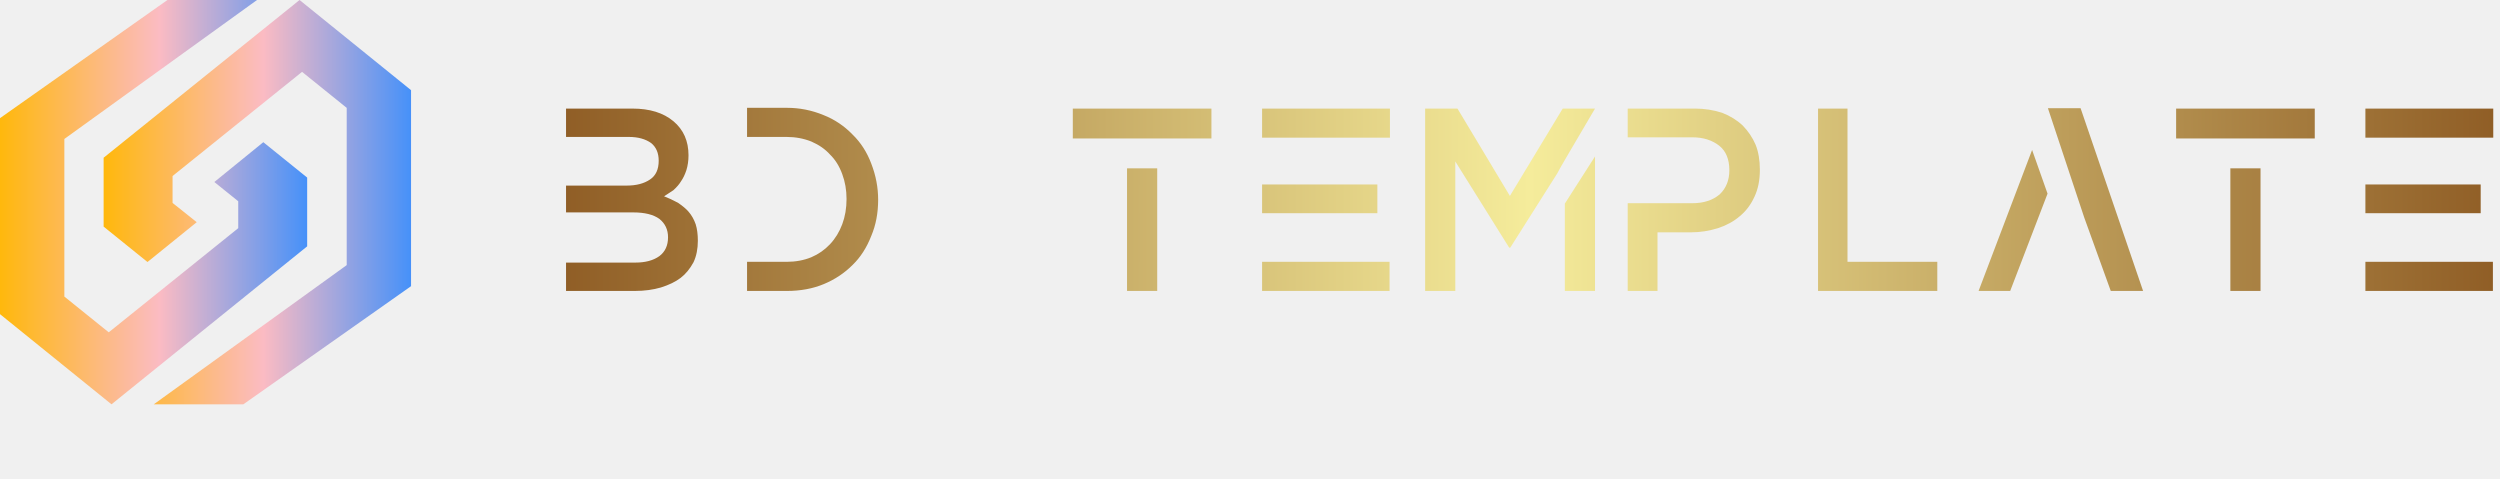
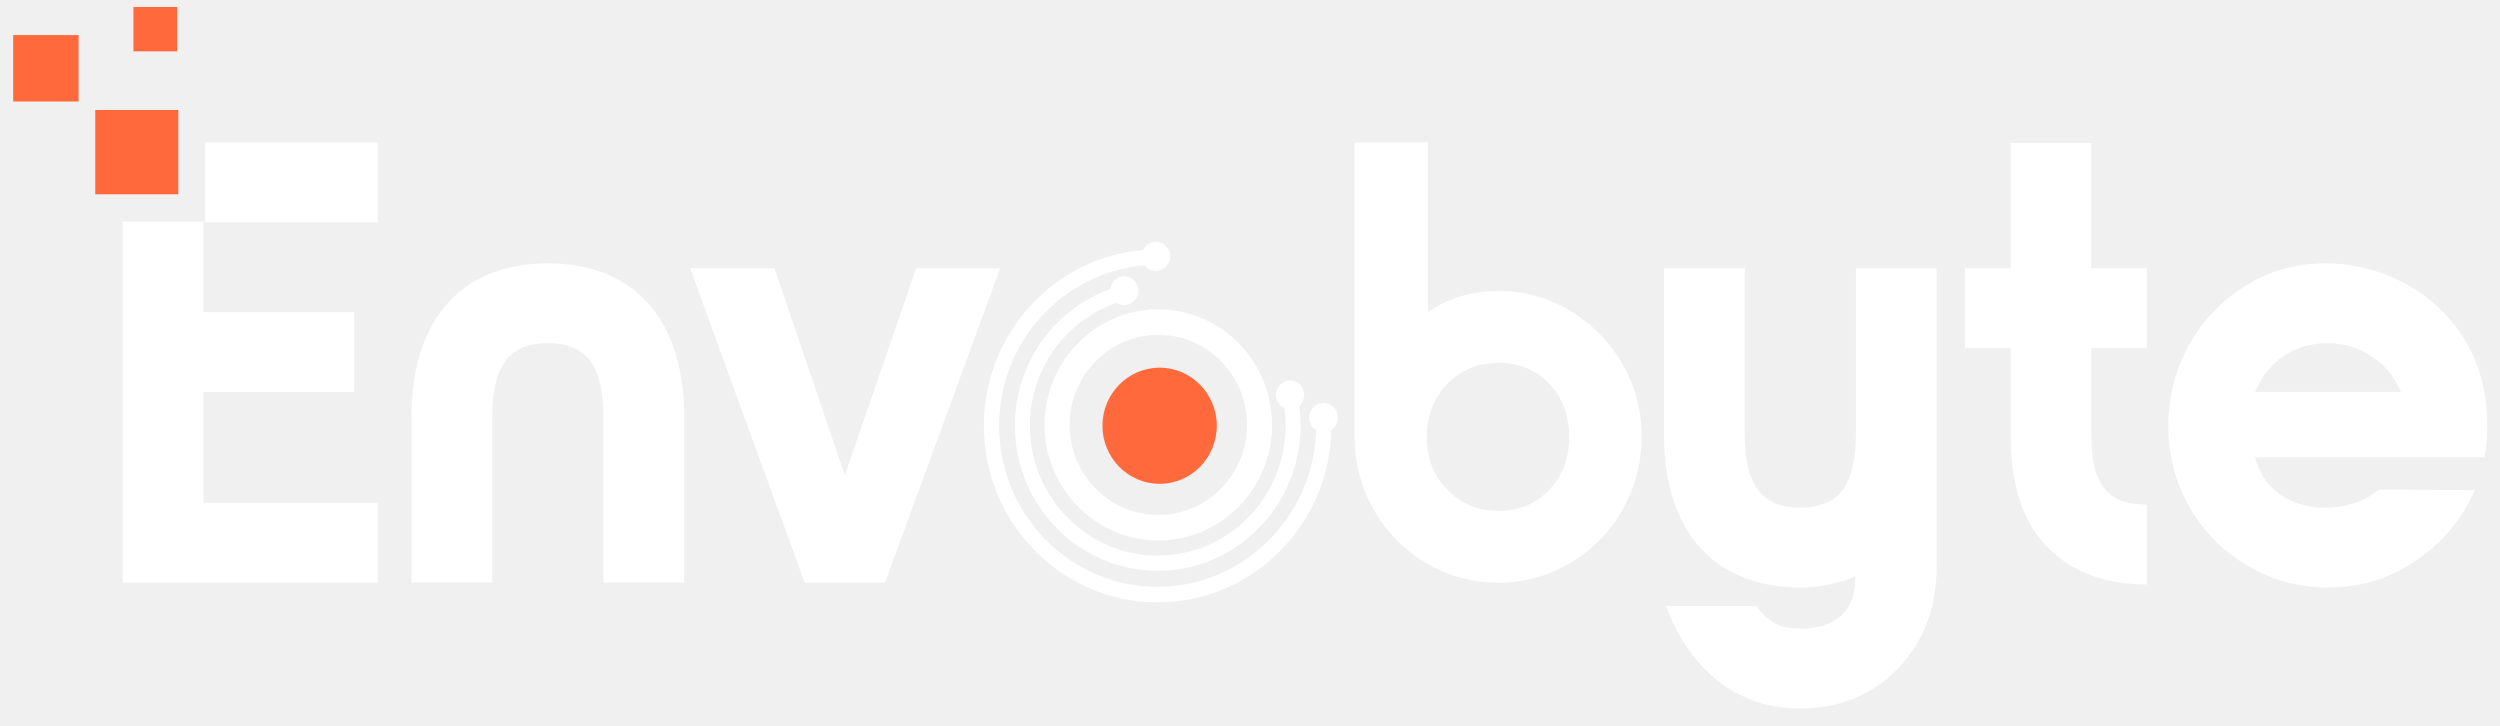
- <svg xmlns="http://www.w3.org/2000/svg" width="371" height="71" viewBox="0 0 371 71" fill="none">
-   <path d="M22.821 60H36.113L61 42.467V13.381L44.454 0L15.377 23.407V33.629L21.886 38.882L29.194 32.972L25.608 30.115V26.122L44.824 10.665L51.45 16.007V39.343L22.821 60Z" fill="url(#paint0_linear_938_100)" />
-   <path d="M38.14 0H24.848L0 17.533V46.619L16.546 60L45.584 36.557V26.353L39.075 21.1L31.806 27.01L35.353 29.867V33.86L16.137 49.317L9.55 44.011V20.621L38.14 0Z" fill="url(#paint1_linear_938_100)" />
-   <path d="M103.241 33.283C102.992 32.563 102.637 31.938 102.175 31.407C101.855 31.028 101.34 30.592 100.629 30.099C99.847 29.682 99.154 29.36 98.55 29.133C98.977 28.867 99.439 28.564 99.936 28.223C100.434 27.768 100.807 27.332 101.056 26.916C101.375 26.461 101.642 25.911 101.855 25.267C102.068 24.585 102.175 23.846 102.175 23.05C102.175 20.927 101.429 19.24 99.936 17.99C98.444 16.739 96.418 16.114 93.86 16.114H84V20.321H93.327C94.678 20.321 95.779 20.624 96.632 21.23C97.378 21.837 97.751 22.709 97.751 23.846C97.751 25.134 97.325 26.063 96.472 26.631C95.584 27.238 94.429 27.541 93.008 27.541H84V31.521H93.967C95.672 31.521 96.969 31.843 97.858 32.487C98.71 33.169 99.137 34.079 99.137 35.216C99.137 36.429 98.71 37.358 97.858 38.002C96.969 38.646 95.779 38.968 94.287 38.968H84V43.175H94.233C95.619 43.175 96.898 43.005 98.071 42.664C99.279 42.285 100.256 41.811 101.002 41.242C101.748 40.674 102.388 39.897 102.921 38.912C103.347 38.002 103.561 36.941 103.561 35.728C103.561 34.78 103.454 33.965 103.241 33.283ZM129.304 34.989C128.629 36.732 127.705 38.173 126.533 39.31C125.325 40.523 123.903 41.47 122.269 42.152C120.634 42.835 118.804 43.176 116.779 43.176H110.863V38.855H116.726C118.076 38.855 119.302 38.627 120.403 38.173C121.469 37.718 122.393 37.074 123.175 36.24C123.957 35.406 124.561 34.42 124.987 33.283C125.413 32.146 125.627 30.895 125.627 29.531C125.627 28.204 125.413 26.973 124.987 25.836C124.561 24.661 123.957 23.694 123.175 22.936C122.464 22.14 121.54 21.496 120.403 21.003C119.266 20.548 118.04 20.321 116.726 20.321H110.863V16H116.779C118.662 16 120.474 16.36 122.216 17.08C123.85 17.724 125.289 18.691 126.533 19.98C127.741 21.155 128.665 22.595 129.304 24.3C129.979 26.044 130.317 27.825 130.317 29.645C130.317 31.616 129.979 33.397 129.304 34.989ZM171.729 20.548H179.777V16.113H159.204V20.548H171.729ZM167.253 24.983H171.73V43.176H167.253V24.983ZM187.293 16.113H206.267V20.434H187.293V16.113ZM187.293 38.855H206.213V43.175H187.293V38.855ZM187.293 27.37H204.401V31.634H187.293V27.37ZM232.223 43.175H236.7V23.22L232.223 30.213V43.175ZM236.7 16.113H231.904L224.069 29.076L216.288 16.113H211.491V43.176H215.968V23.96L223.963 36.751H224.123L231.104 25.722C231.14 25.57 233.005 22.367 236.7 16.113ZM260.525 21.458C260.063 20.396 259.423 19.449 258.606 18.615C257.753 17.819 256.741 17.194 255.568 16.739C254.289 16.322 252.939 16.113 251.517 16.113H241.551V20.378H251.145C252.744 20.378 254.076 20.794 255.142 21.628C256.137 22.424 256.635 23.637 256.635 25.267C256.635 26.745 256.155 27.939 255.196 28.849C254.165 29.72 252.815 30.156 251.145 30.156H241.551V43.176H245.975V34.477H250.985C252.3 34.477 253.632 34.269 254.982 33.852C256.226 33.435 257.292 32.848 258.18 32.09C259.104 31.332 259.832 30.365 260.365 29.19C260.898 28.053 261.165 26.727 261.165 25.21C261.165 23.77 260.951 22.519 260.525 21.458ZM269.799 16.113H274.169V38.855H287.494V43.175H269.798L269.799 16.113ZM313.237 43.175H318.034L308.759 16.056H303.909L309.292 32.26L313.237 43.175ZM293.623 43.175H298.313L303.856 28.735L301.564 22.253L293.623 43.175ZM335.462 20.548H343.51V16.113H322.937V20.548H335.462ZM330.985 24.983H335.462V43.176H330.985V24.983ZM351.025 16.113H370V20.434H351.025V16.113ZM351.025 38.855H369.946V43.175H351.025V38.855ZM351.025 27.37H368.134V31.634H351.025V27.37Z" fill="url(#paint2_linear_938_100)" />
-   <defs>
-     <linearGradient id="paint0_linear_938_100" x1="15.377" y1="30" x2="61" y2="30" gradientUnits="userSpaceOnUse">
-       <stop stop-color="#FFB80C" />
-       <stop offset="0.52" stop-color="#FBBBC3" />
-       <stop offset="1" stop-color="#4691F9" />
-     </linearGradient>
-     <linearGradient id="paint1_linear_938_100" x1="0" y1="30" x2="45.584" y2="30" gradientUnits="userSpaceOnUse">
-       <stop stop-color="#FFB80C" />
-       <stop offset="0.52" stop-color="#FBBBC3" />
-       <stop offset="1" stop-color="#4691F9" />
-     </linearGradient>
-     <linearGradient id="paint2_linear_938_100" x1="84" y1="16" x2="370" y2="16" gradientUnits="userSpaceOnUse">
-       <stop stop-color="#905E26" />
-       <stop offset="0.5" stop-color="#F5EC9B" />
-       <stop offset="1" stop-color="#905E26" />
-     </linearGradient>
-   </defs>
+ <svg xmlns="http://www.w3.org/2000/svg" width="124" height="36" viewBox="0 0 124 36" fill="none">
+   <path d="M10.087 11.022V15.483H17.567V19.441H10.087V24.938H18.736V28.896H6.086V10.994H10.176V7.063H18.736V11.022H10.087Z" fill="white" />
+   <path d="M27.174 13.062C23.247 13.062 20.414 15.452 20.414 20.689V28.895H24.416V20.689C24.416 18.177 25.24 17.02 27.174 17.02C29.107 17.02 29.932 18.177 29.932 20.689V28.895H33.934V20.689C33.933 15.451 31.1 13.062 27.174 13.062Z" fill="white" />
+   <path d="M45.441 13.306L41.904 23.567L38.413 13.306H34.23L39.911 28.896H43.898L49.608 13.306H45.441Z" fill="white" />
+   <path d="M92.053 21.511C92.053 24.023 91.228 25.181 89.295 25.181C87.361 25.181 86.537 24.023 86.537 21.511V13.306H82.535V21.512C82.535 26.75 85.368 29.139 89.295 29.139C90.239 29.139 91.138 28.957 92.022 28.592V28.683C92.022 30.22 91.153 31.18 89.295 31.18C88.216 31.18 87.706 30.829 87.092 30.053H82.64C83.194 31.606 84.049 32.84 85.203 33.769C86.357 34.682 87.721 35.139 89.295 35.139C91.258 35.139 92.877 34.469 94.151 33.144C95.425 31.805 96.055 30.13 96.055 28.12V13.306H92.053V21.511Z" fill="white" />
+   <path d="M103.728 7.093H99.726V13.305H97.463V17.263H99.726V21.541C99.726 24.053 100.34 25.91 101.555 27.144C102.769 28.377 104.417 28.986 106.485 28.986V25.028C104.522 25.028 103.727 24.038 103.727 21.541V17.263H106.485V13.305H103.727V7.093H103.728Z" fill="white" />
+   <path d="M123.361 20.75C123.212 15.787 119.149 13.061 115.343 13.061C113.904 13.061 112.584 13.427 111.385 14.173C110.172 14.919 109.242 15.893 108.568 17.127C107.894 18.36 107.549 19.699 107.549 21.131C107.549 22.577 107.894 23.916 108.598 25.15C109.302 26.383 110.261 27.342 111.476 28.058C112.69 28.773 114.024 29.139 115.478 29.139C117.081 29.139 118.535 28.698 119.839 27.799C121.143 26.916 122.117 25.759 122.747 24.313L117.995 24.282C117.276 24.876 116.391 25.18 115.343 25.18C113.559 25.18 112.225 24.221 111.85 22.684H123.241C123.346 22.044 123.391 21.405 123.361 20.75ZM111.85 19.441C112.495 17.933 113.739 17.02 115.478 17.02C116.242 17.02 116.961 17.233 117.636 17.674C118.295 18.116 118.775 18.709 119.089 19.441H111.85Z" fill="white" />
+   <path d="M63.702 20.225C63.744 20.526 63.765 20.826 63.765 21.114C63.765 24.666 60.92 27.556 57.423 27.556C53.927 27.556 51.082 24.666 51.082 21.114C51.082 18.349 52.81 15.909 55.391 15.02C55.504 15.093 55.631 15.132 55.764 15.132C56.149 15.132 56.463 14.813 56.463 14.422C56.463 14.03 56.149 13.711 55.764 13.711C55.407 13.711 55.111 13.985 55.069 14.337C52.237 15.354 50.34 18.066 50.34 21.116C50.34 25.083 53.517 28.311 57.423 28.311C61.329 28.311 64.507 25.084 64.507 21.116C64.507 20.795 64.484 20.462 64.437 20.125C64.596 19.991 64.688 19.793 64.688 19.581C64.688 19.189 64.374 18.871 63.989 18.871C63.604 18.871 63.29 19.189 63.29 19.581C63.289 19.863 63.451 20.111 63.702 20.225Z" fill="white" />
+   <path d="M65.647 19.99C65.254 19.99 64.934 20.315 64.934 20.715C64.934 20.972 65.067 21.207 65.28 21.336C65.165 25.63 61.657 29.109 57.419 29.109C53.081 29.109 49.553 25.525 49.553 21.119C49.553 16.978 52.717 13.498 56.77 13.159C56.906 13.335 57.109 13.438 57.33 13.438C57.724 13.438 58.044 13.113 58.044 12.713C58.044 12.313 57.724 11.988 57.33 11.988C57.055 11.988 56.808 12.149 56.691 12.398C54.561 12.58 52.585 13.556 51.117 15.153C49.622 16.779 48.799 18.899 48.799 21.119C48.799 25.947 52.666 29.876 57.419 29.876C59.697 29.876 61.846 28.978 63.471 27.348C65.075 25.739 65.983 23.601 66.034 21.322C66.238 21.189 66.361 20.963 66.361 20.716C66.361 20.315 66.04 19.99 65.647 19.99Z" fill="white" />
+   <path d="M57.453 15.343C54.342 15.343 51.81 17.915 51.81 21.075C51.81 24.235 54.342 26.806 57.453 26.806C60.564 26.806 63.095 24.235 63.095 21.075C63.095 17.915 60.564 15.343 57.453 15.343ZM57.453 25.544C55.027 25.544 53.053 23.54 53.053 21.075C53.053 18.611 55.027 16.605 57.453 16.605C59.879 16.605 61.853 18.611 61.853 21.075C61.853 23.54 59.879 25.544 57.453 25.544Z" fill="white" />
+   <path d="M60.352 21.117C60.352 19.527 59.083 18.237 57.517 18.237C55.951 18.237 54.682 19.527 54.682 21.117C54.682 22.708 55.951 23.998 57.517 23.998C59.083 23.998 60.352 22.708 60.352 21.117Z" fill="#FF693B" />
+   <path d="M8.843 5.455H4.725V9.638H8.843V5.455Z" fill="#FF693B" />
+   <path d="M3.897 1.74H0.654V5.034H3.897V1.74Z" fill="#FF693B" />
+   <path d="M8.786 0.345H6.619V2.547H8.786V0.345Z" fill="#FF693B" />
+   <path d="M74.3 14.436C72.965 14.436 71.806 14.793 70.821 15.491V7.063H67.193V21.669C67.193 22.985 67.517 24.19 68.15 25.3C68.785 26.41 69.648 27.286 70.74 27.93C71.832 28.574 73.019 28.903 74.3 28.903C75.582 28.903 76.782 28.574 77.874 27.93C78.967 27.286 79.83 26.41 80.464 25.3C81.098 24.19 81.421 22.985 81.421 21.669C81.502 17.751 78.131 14.354 74.3 14.436ZM76.85 24.286C76.189 24.985 75.339 25.341 74.327 25.341C73.303 25.341 72.453 24.985 71.779 24.286C71.104 23.587 70.767 22.711 70.767 21.669C70.767 20.629 71.104 19.752 71.779 19.053C72.453 18.354 73.303 17.998 74.327 17.998C75.339 17.998 76.189 18.34 76.85 19.039C77.51 19.738 77.834 20.615 77.834 21.669C77.834 22.724 77.51 23.587 76.85 24.286Z" fill="white" />
</svg>
